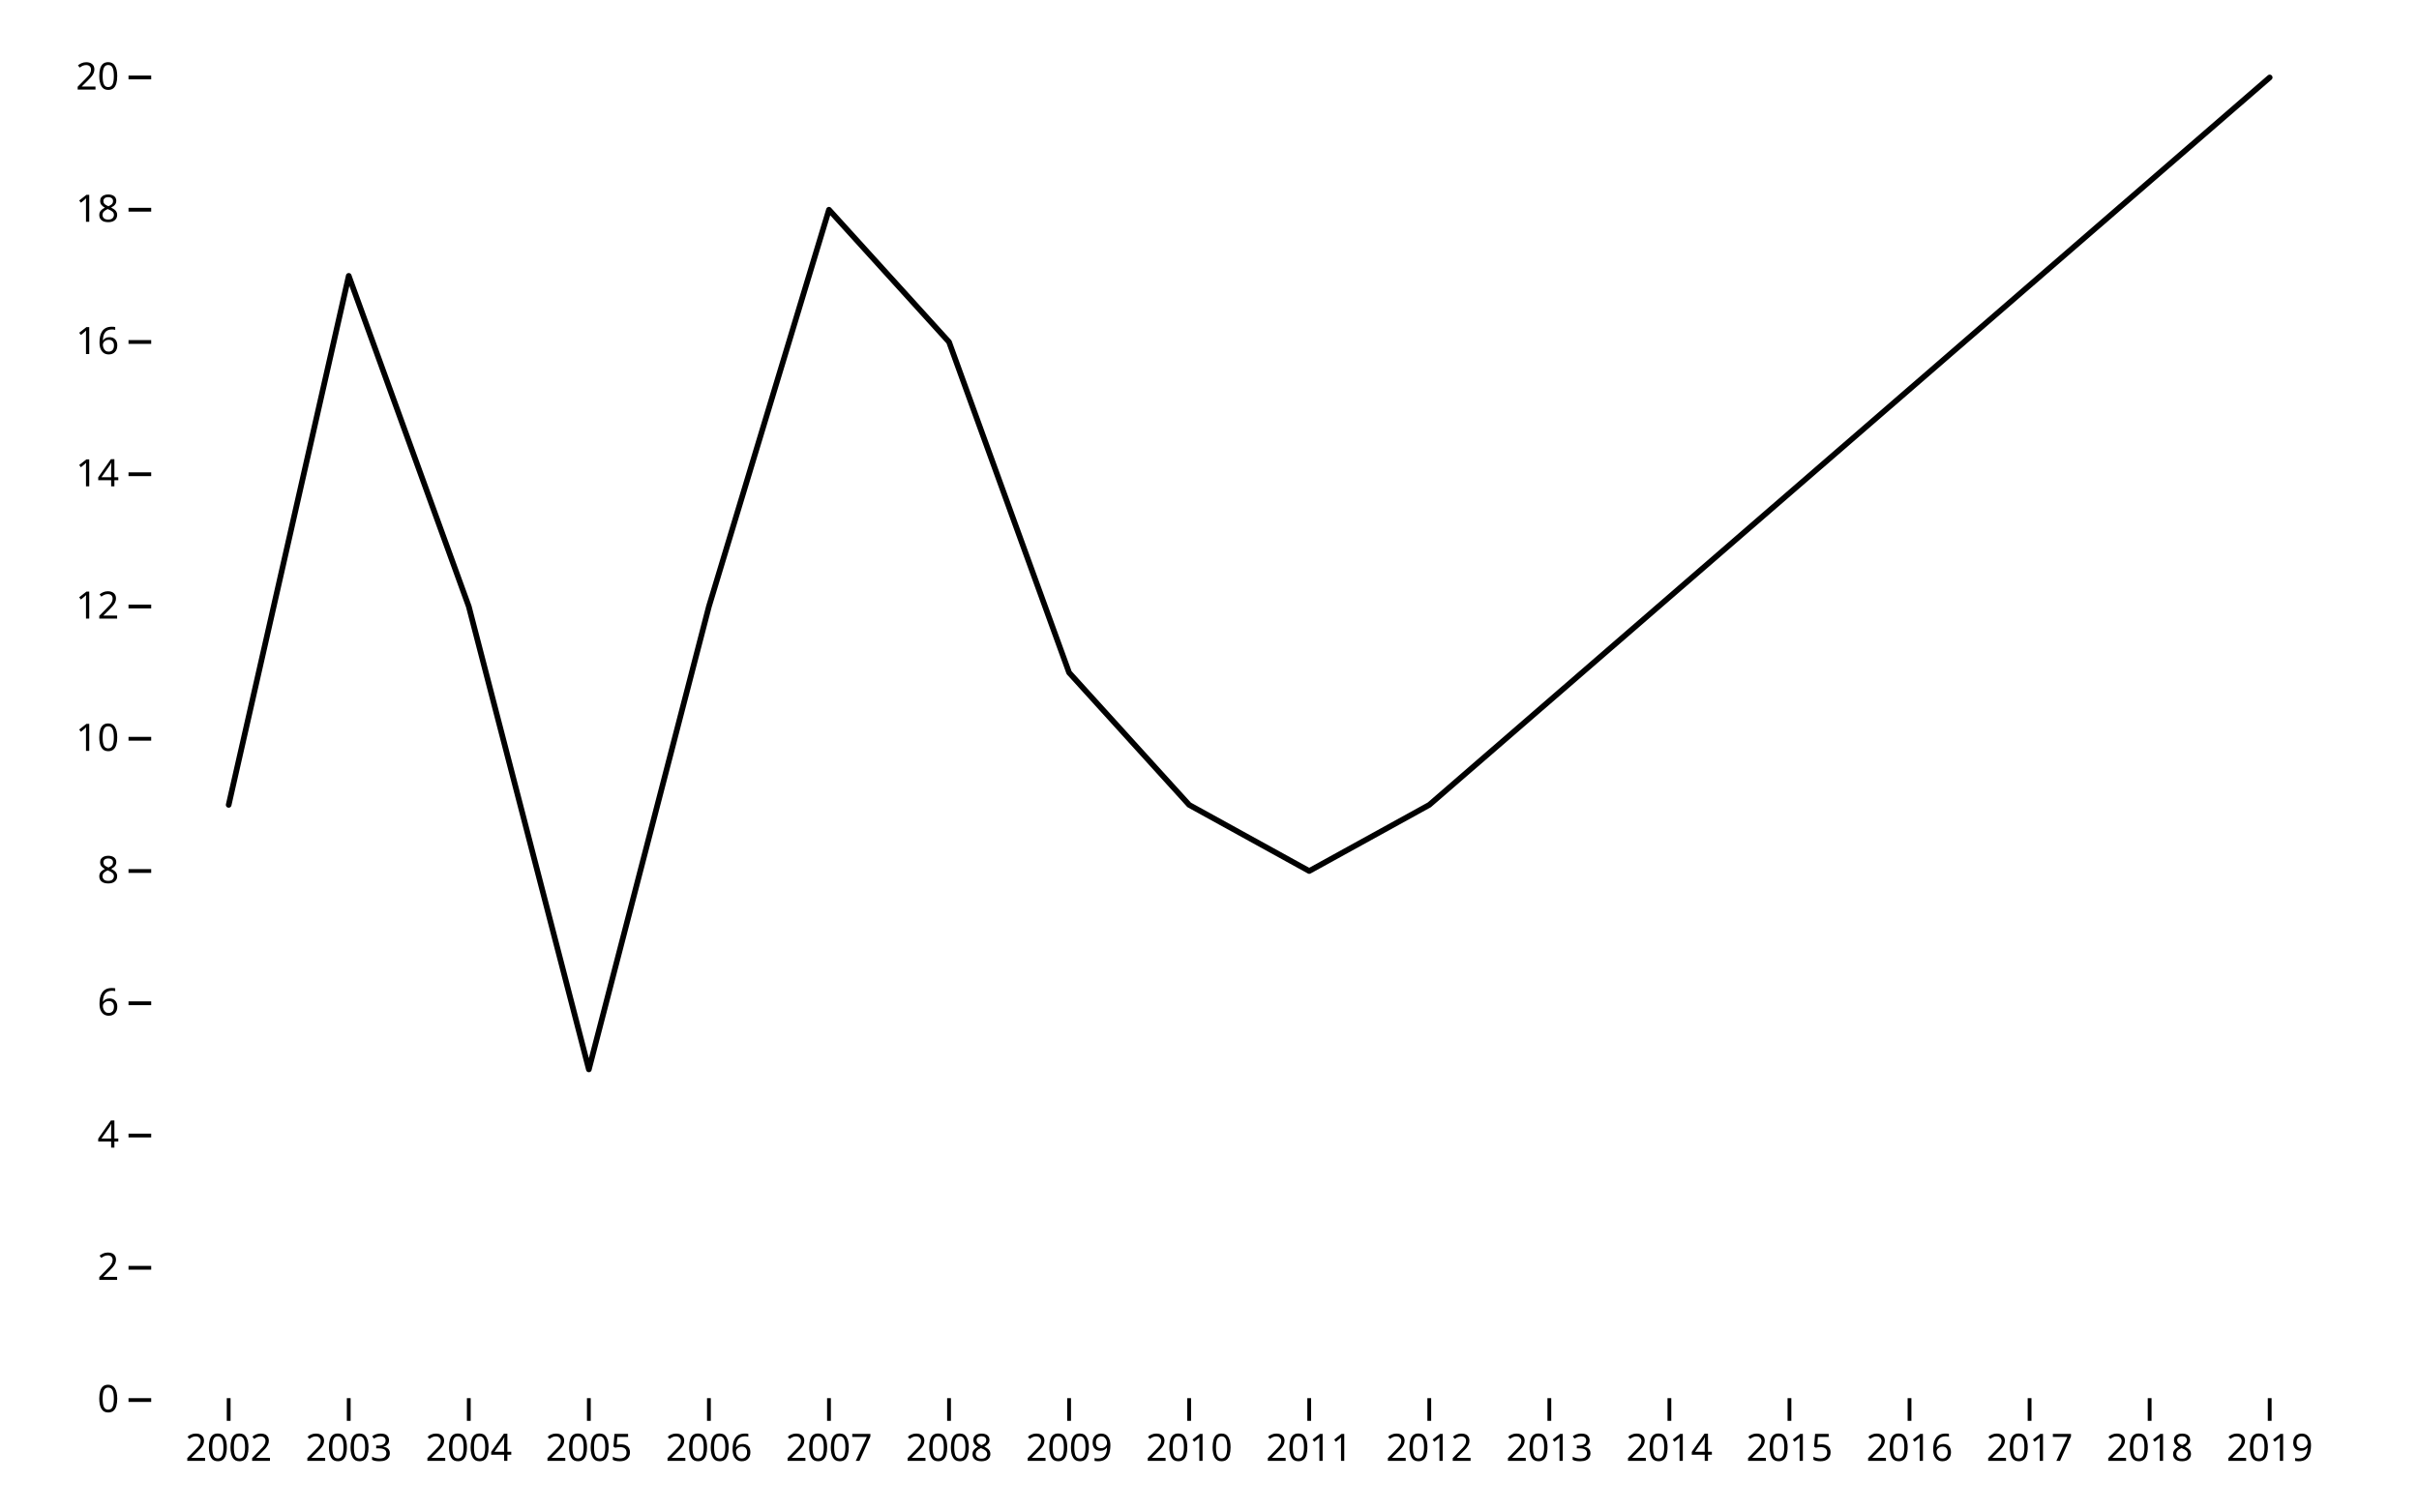
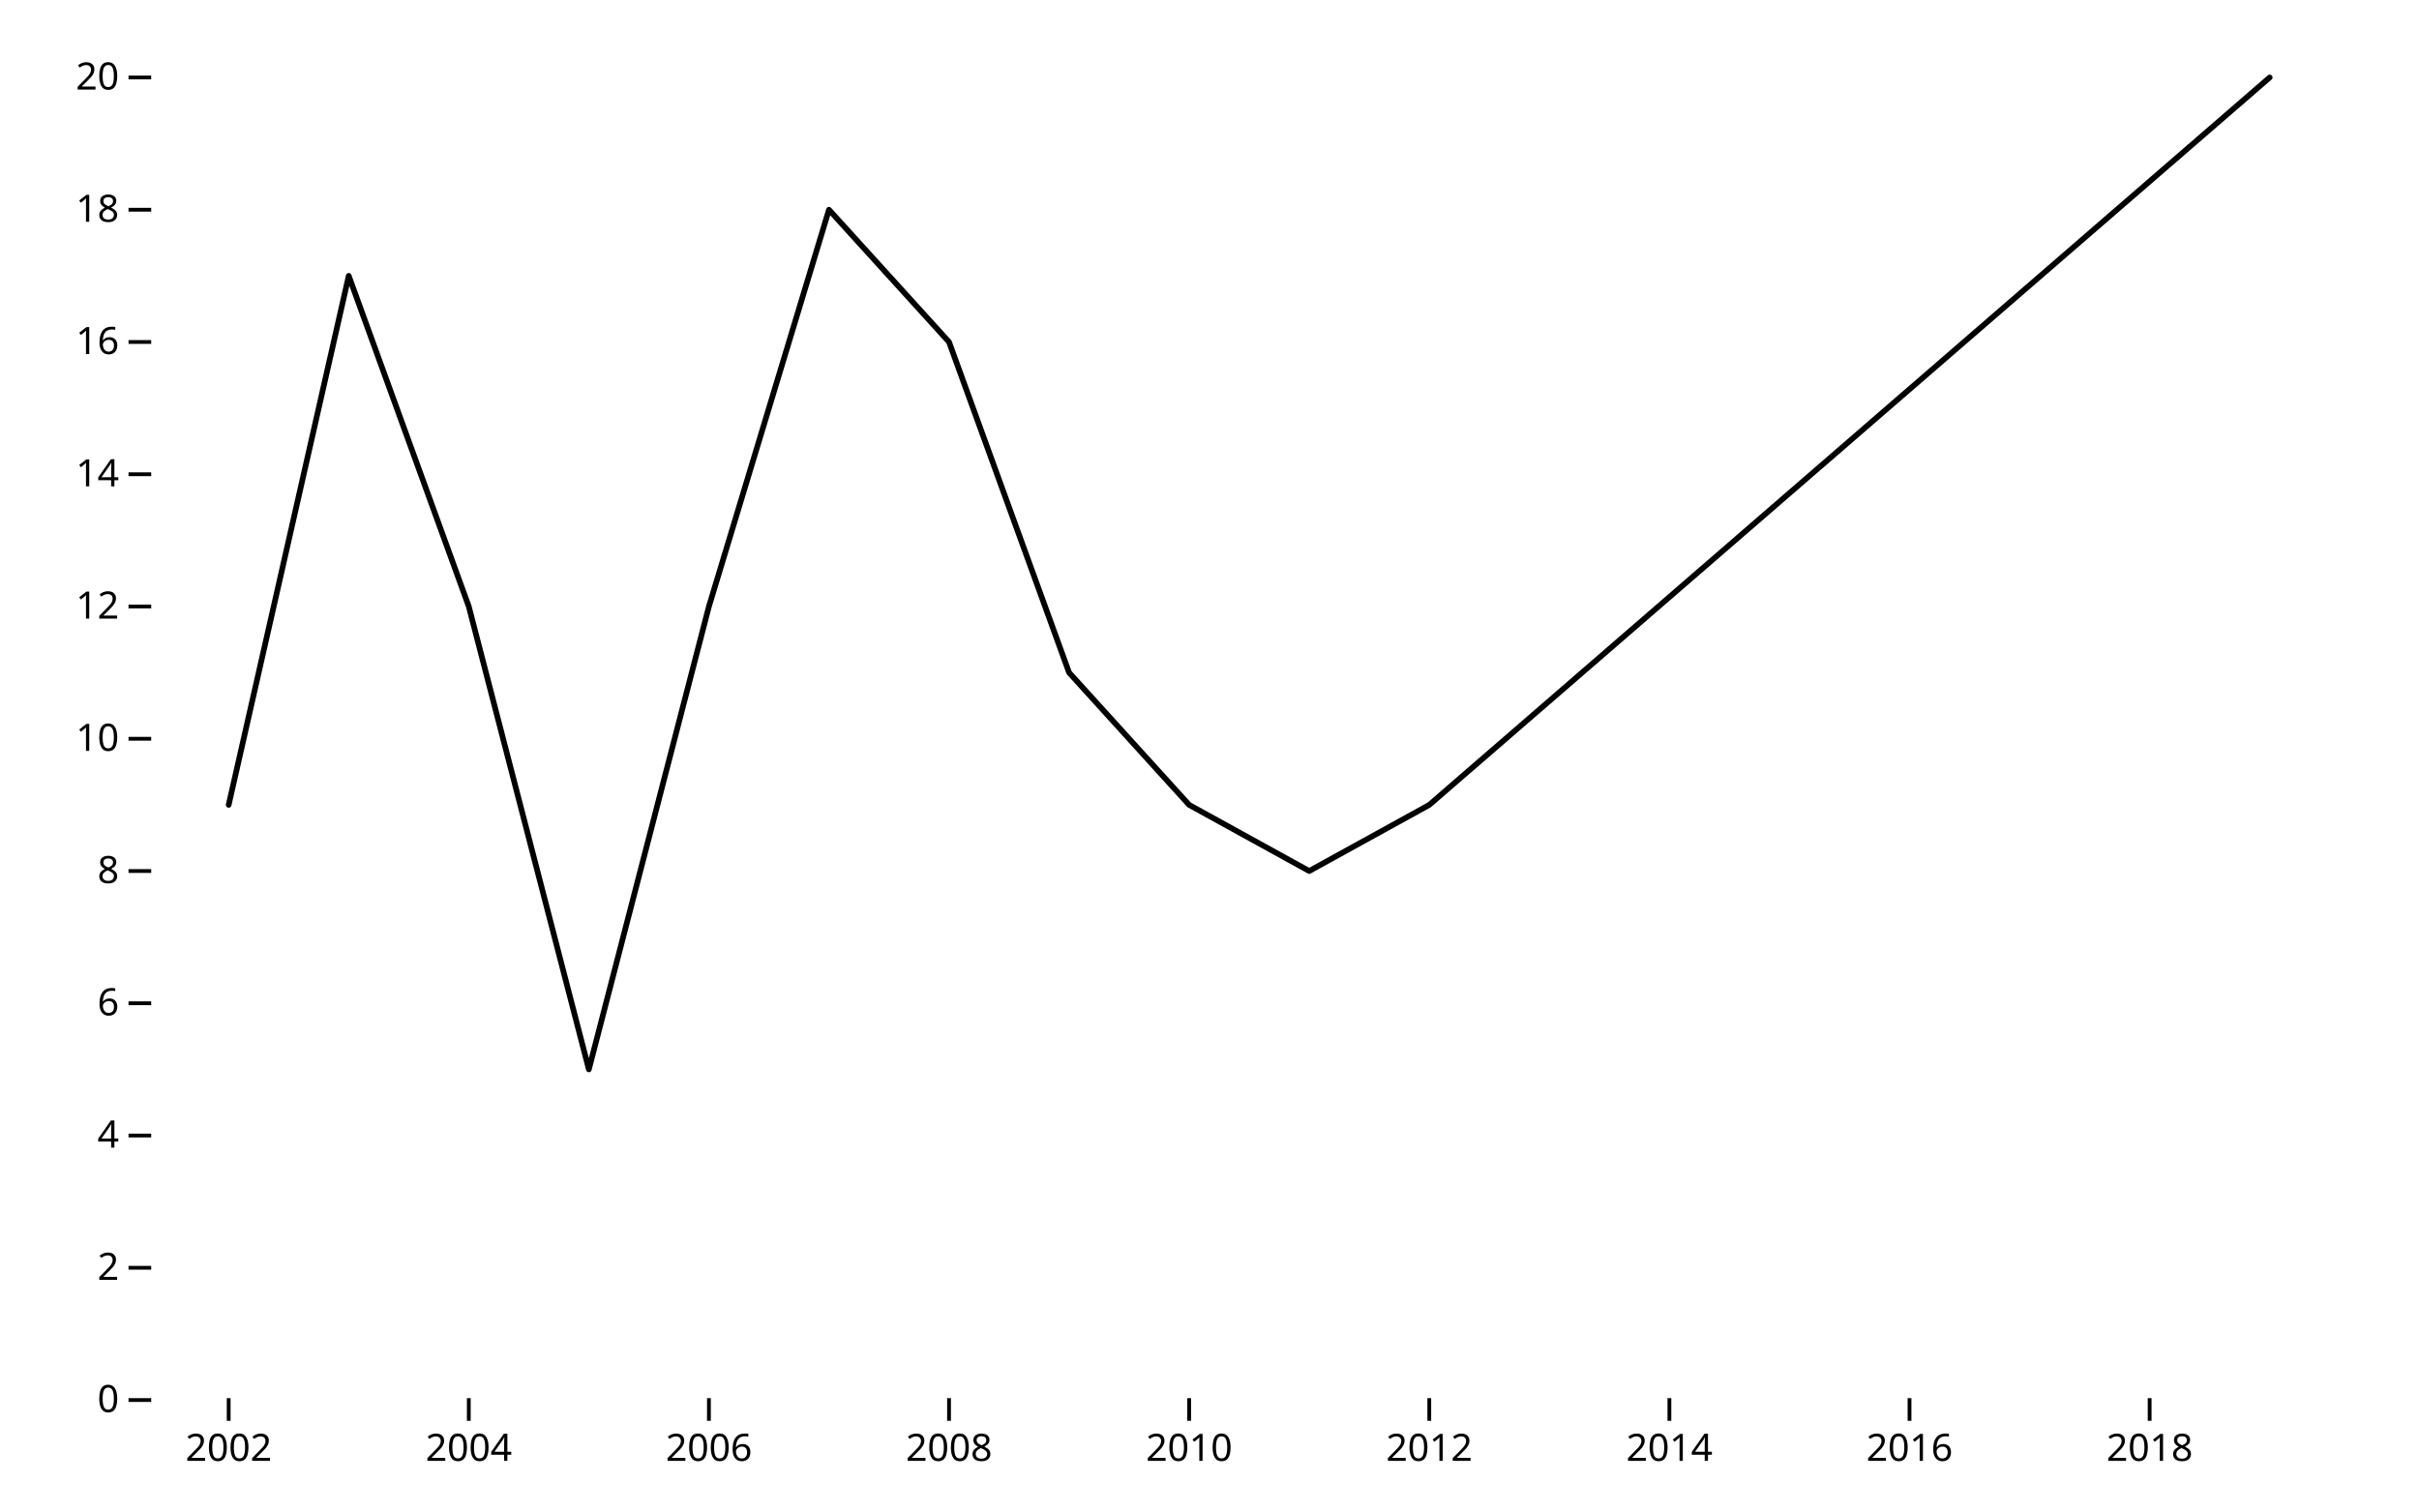
<svg xmlns="http://www.w3.org/2000/svg" class="plot" fill="currentColor" font-family="system-ui, sans-serif" font-size="10" text-anchor="middle" width="640" height="400" viewBox="0 0 640 400">
  <style>
    .plot {
      display: block;
      background: white;
      height: auto;
      height: intrinsic;
      max-width: 100%;
    }

    .plot text,
    .plot tspan {
      white-space: pre;
    }
  </style>
  <g aria-label="y-axis tick" fill="none" stroke="currentColor" transform="translate(0,0.5)">
    <path transform="translate(40,370)" d="M0,0L-6,0" />
    <path transform="translate(40,335)" d="M0,0L-6,0" />
    <path transform="translate(40,300)" d="M0,0L-6,0" />
    <path transform="translate(40,265)" d="M0,0L-6,0" />
    <path transform="translate(40,230)" d="M0,0L-6,0" />
    <path transform="translate(40,195)" d="M0,0L-6,0" />
    <path transform="translate(40,160)" d="M0,0L-6,0" />
    <path transform="translate(40,125)" d="M0,0L-6,0" />
    <path transform="translate(40,90)" d="M0,0L-6,0" />
    <path transform="translate(40,55)" d="M0,0L-6,0" />
    <path transform="translate(40,20)" d="M0,0L-6,0" />
  </g>
  <g aria-label="y-axis tick label" text-anchor="end" font-variant="tabular-nums" transform="translate(-8.5,0.5)">
    <text y="0.32em" transform="translate(40,370)">0</text>
    <text y="0.32em" transform="translate(40,335)">2</text>
    <text y="0.32em" transform="translate(40,300)">4</text>
    <text y="0.32em" transform="translate(40,265)">6</text>
    <text y="0.32em" transform="translate(40,230)">8</text>
    <text y="0.32em" transform="translate(40,195)">10</text>
    <text y="0.32em" transform="translate(40,160)">12</text>
    <text y="0.32em" transform="translate(40,125)">14</text>
    <text y="0.32em" transform="translate(40,90)">16</text>
    <text y="0.32em" transform="translate(40,55)">18</text>
    <text y="0.32em" transform="translate(40,20)">20</text>
  </g>
  <g aria-label="x-axis tick" fill="none" stroke="currentColor" transform="translate(0.5,0)">
    <path transform="translate(60,370)" d="M0,0L0,6" />
-     <path transform="translate(91.76471,370)" d="M0,0L0,6" />
    <path transform="translate(123.5294,370)" d="M0,0L0,6" />
-     <path transform="translate(155.2941,370)" d="M0,0L0,6" />
    <path transform="translate(187.0588,370)" d="M0,0L0,6" />
-     <path transform="translate(218.8235,370)" d="M0,0L0,6" />
    <path transform="translate(250.5882,370)" d="M0,0L0,6" />
-     <path transform="translate(282.3529,370)" d="M0,0L0,6" />
    <path transform="translate(314.1176,370)" d="M0,0L0,6" />
-     <path transform="translate(345.8824,370)" d="M0,0L0,6" />
    <path transform="translate(377.6471,370)" d="M0,0L0,6" />
-     <path transform="translate(409.4118,370)" d="M0,0L0,6" />
    <path transform="translate(441.1765,370)" d="M0,0L0,6" />
-     <path transform="translate(472.9412,370)" d="M0,0L0,6" />
    <path transform="translate(504.7059,370)" d="M0,0L0,6" />
-     <path transform="translate(536.4706,370)" d="M0,0L0,6" />
    <path transform="translate(568.2353,370)" d="M0,0L0,6" />
-     <path transform="translate(600,370)" d="M0,0L0,6" />
  </g>
  <g aria-label="x-axis tick label" font-variant="tabular-nums" transform="translate(0.5,9.5)">
    <text y="0.71em" transform="translate(60,370)">2002</text>
-     <text y="0.71em" transform="translate(91.76471,370)">2003</text>
    <text y="0.71em" transform="translate(123.5294,370)">2004</text>
-     <text y="0.71em" transform="translate(155.2941,370)">2005</text>
    <text y="0.71em" transform="translate(187.0588,370)">2006</text>
-     <text y="0.71em" transform="translate(218.8235,370)">2007</text>
    <text y="0.71em" transform="translate(250.5882,370)">2008</text>
-     <text y="0.71em" transform="translate(282.3529,370)">2009</text>
    <text y="0.71em" transform="translate(314.1176,370)">2010</text>
-     <text y="0.71em" transform="translate(345.8824,370)">2011</text>
    <text y="0.71em" transform="translate(377.6471,370)">2012</text>
-     <text y="0.71em" transform="translate(409.4118,370)">2013</text>
    <text y="0.71em" transform="translate(441.1765,370)">2014</text>
-     <text y="0.71em" transform="translate(472.9412,370)">2015</text>
    <text y="0.71em" transform="translate(504.7059,370)">2016</text>
-     <text y="0.71em" transform="translate(536.4706,370)">2017</text>
    <text y="0.71em" transform="translate(568.2353,370)">2018</text>
-     <text y="0.71em" transform="translate(600,370)">2019</text>
  </g>
  <g aria-label="line" fill="none" stroke="currentColor" stroke-width="1.5" stroke-linejoin="round" stroke-linecap="round" transform="translate(0.5,0.5)">
    <path d="M60,212.5L91.765,72.5L123.529,160L155.294,282.5L187.059,160L218.824,55L250.588,90L282.353,177.5L314.118,212.5L345.882,230L377.647,212.5L600,20" />
  </g>
</svg>
